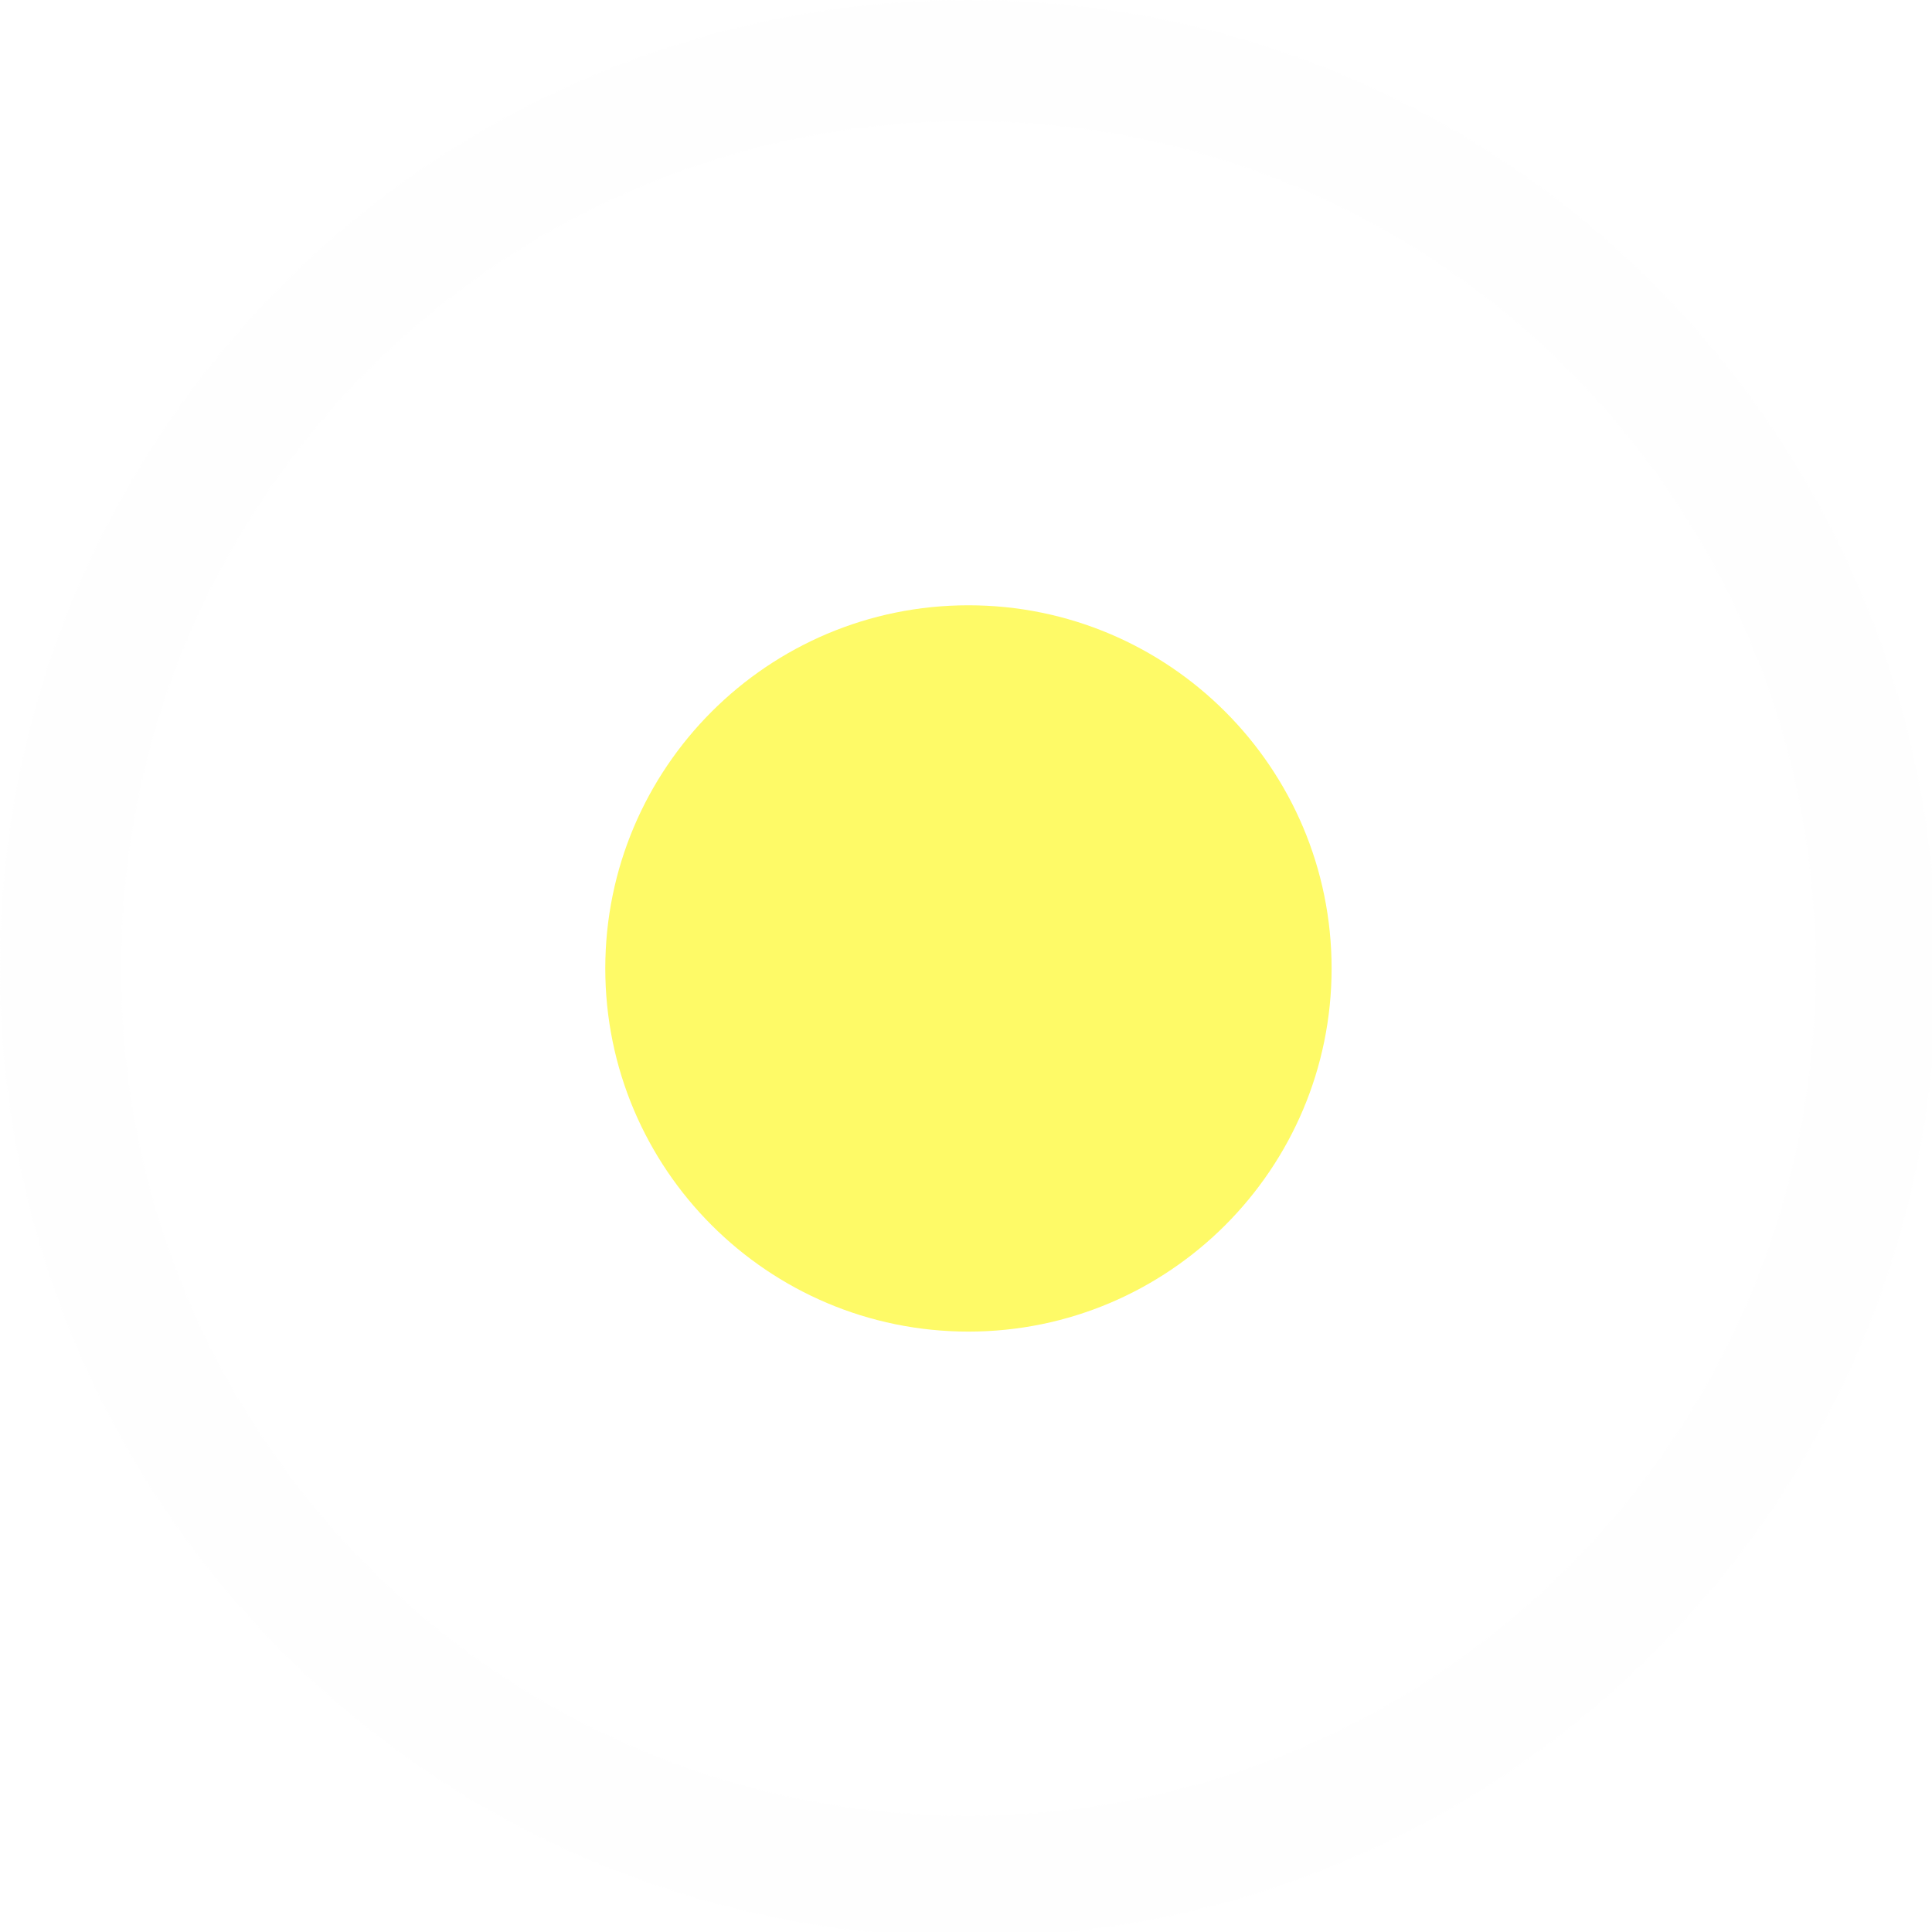
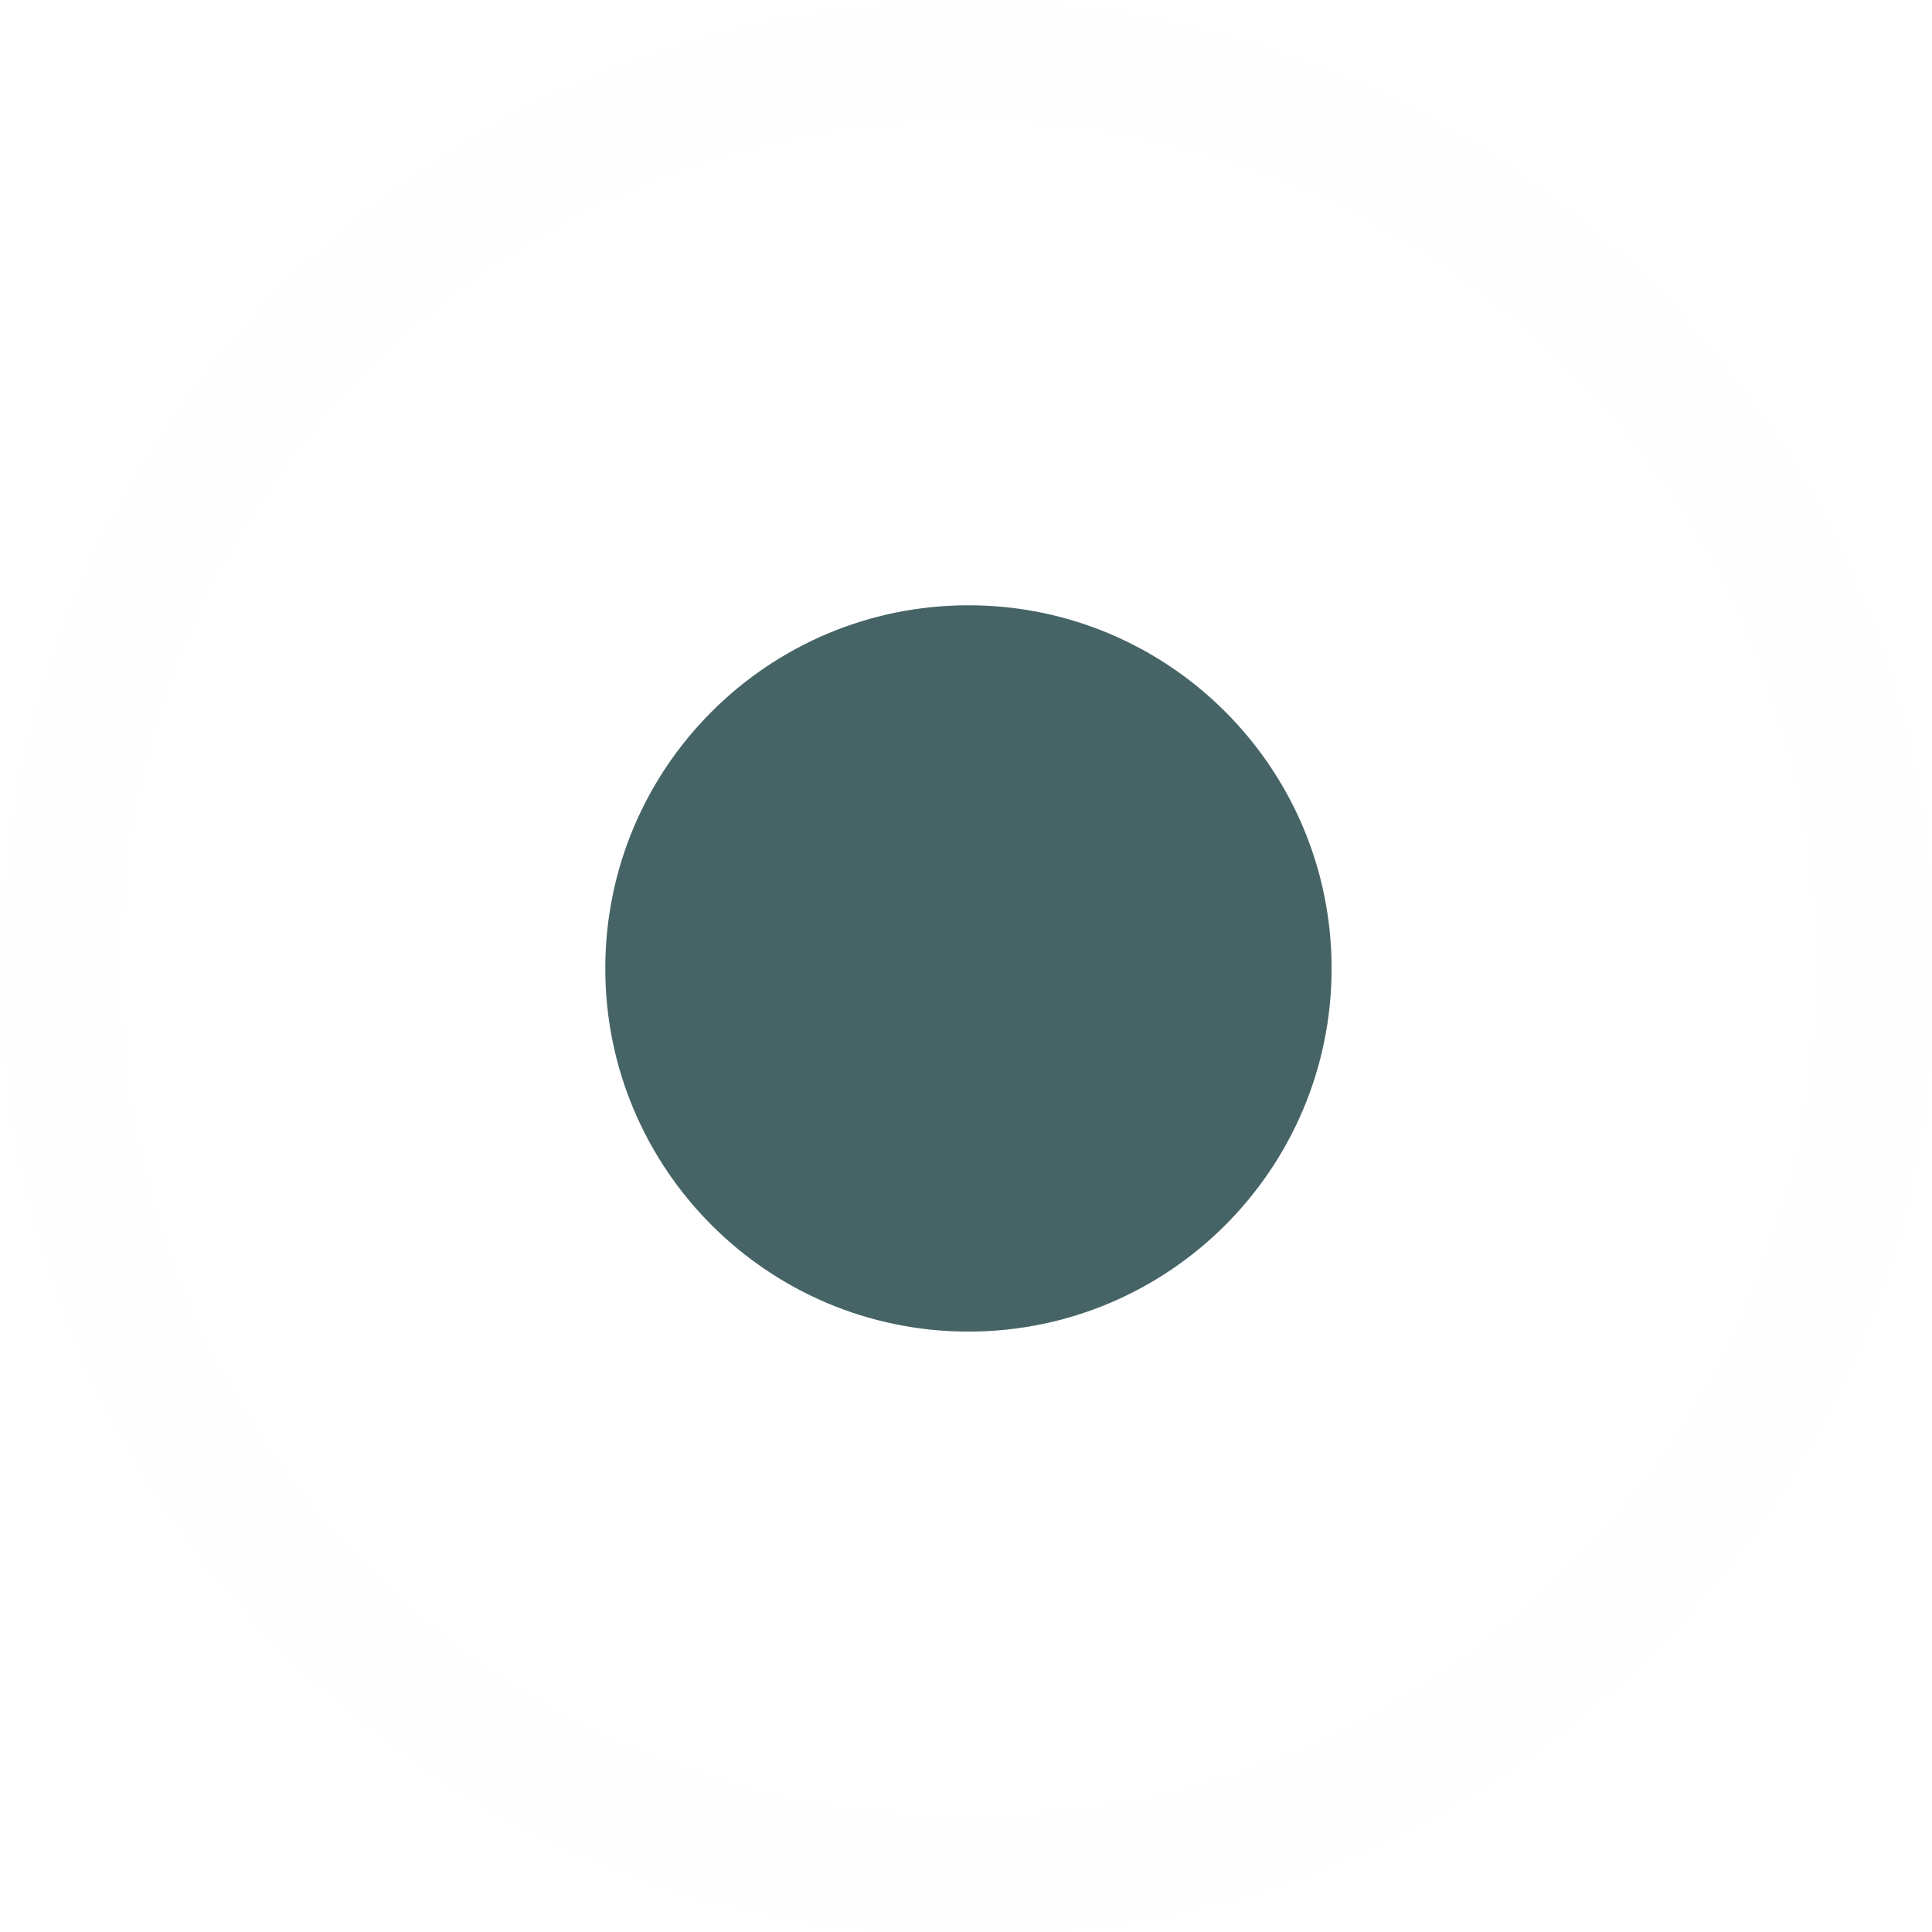
<svg xmlns="http://www.w3.org/2000/svg" width="133pt" height="133pt" viewBox="0 0 133 133" version="1.1">
  <g id="surface1">
    <path style=" stroke:none;fill-rule:nonzero;fill:#fefefe;fill-opacity:0.5;" d="M 66.668 0 C 29.852 0 0 29.852 0 66.668 C 0 103.484 29.852 133.332 66.668 133.332 C 103.484 133.332 133.332 103.484 133.332 66.668 C 133.332 29.852 103.484 0 66.668 0 Z M 66.668 8.332 C 98.895 8.332 125 34.441 125 66.668 C 125 98.895 98.895 125 66.668 125 C 34.441 125 8.332 98.895 8.332 66.668 C 8.332 34.441 34.441 8.332 66.668 8.332 Z M 66.668 8.332 " />
    <path style=" stroke:none;fill-rule:nonzero;fill:#fefefe;fill-opacity:0.15;" d="M 66.668 0 C 29.852 0 0 29.852 0 66.668 C 0 103.484 29.852 133.332 66.668 133.332 C 103.484 133.332 133.332 103.484 133.332 66.668 C 133.332 29.852 103.484 0 66.668 0 Z M 66.668 8.332 C 98.895 8.332 125 34.441 125 66.668 C 125 98.895 98.895 125 66.668 125 C 34.441 125 8.332 98.895 8.332 66.668 C 8.332 34.441 34.441 8.332 66.668 8.332 Z M 66.668 8.332 " />
-     <path style=" stroke:none;fill-rule:nonzero;fill:#fefa67;fill-opacity:1;" d="M 91.668 66.668 C 91.668 80.469 80.469 91.668 66.668 91.668 C 52.863 91.668 41.668 80.469 41.668 66.668 C 41.668 52.863 52.863 41.668 66.668 41.668 C 80.469 41.668 91.668 52.863 91.668 66.668 Z M 91.668 66.668 " />
+     <path style=" stroke:none;fill-rule:nonzero;fill:#466466;fill-opacity:1;" d="M 91.668 66.668 C 91.668 80.469 80.469 91.668 66.668 91.668 C 52.863 91.668 41.668 80.469 41.668 66.668 C 41.668 52.863 52.863 41.668 66.668 41.668 C 80.469 41.668 91.668 52.863 91.668 66.668 Z M 91.668 66.668 " />
  </g>
</svg>
